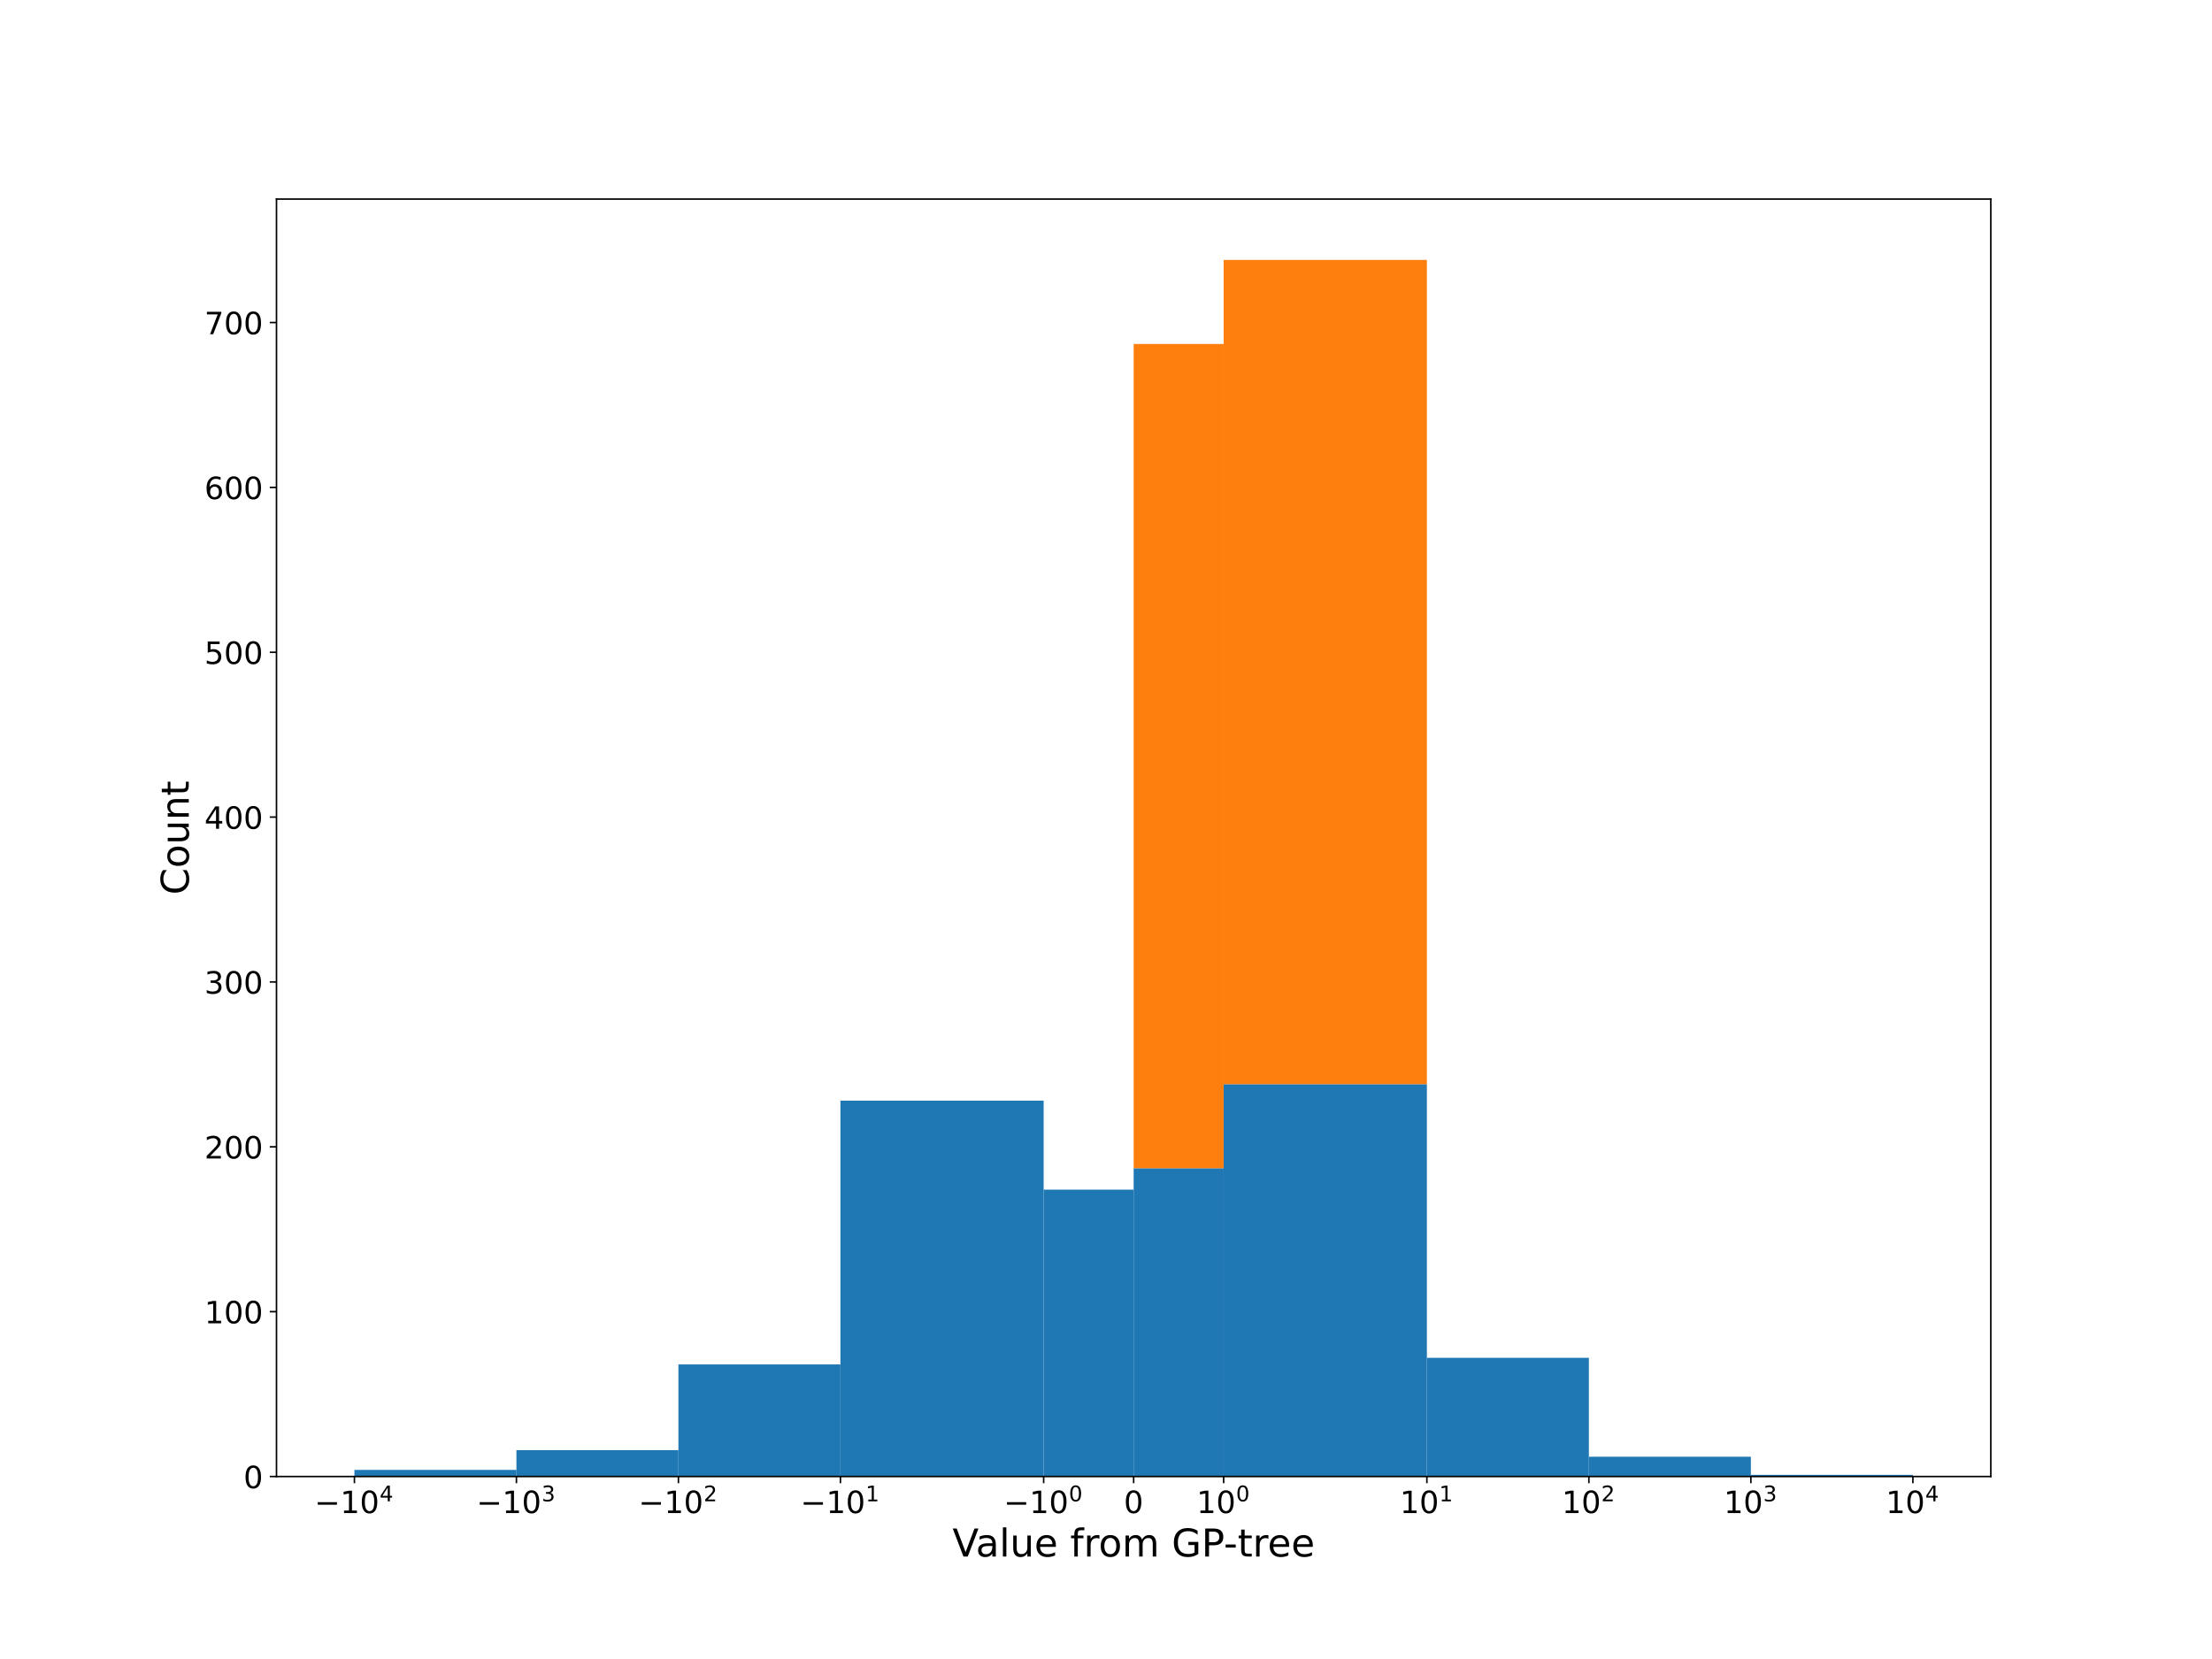
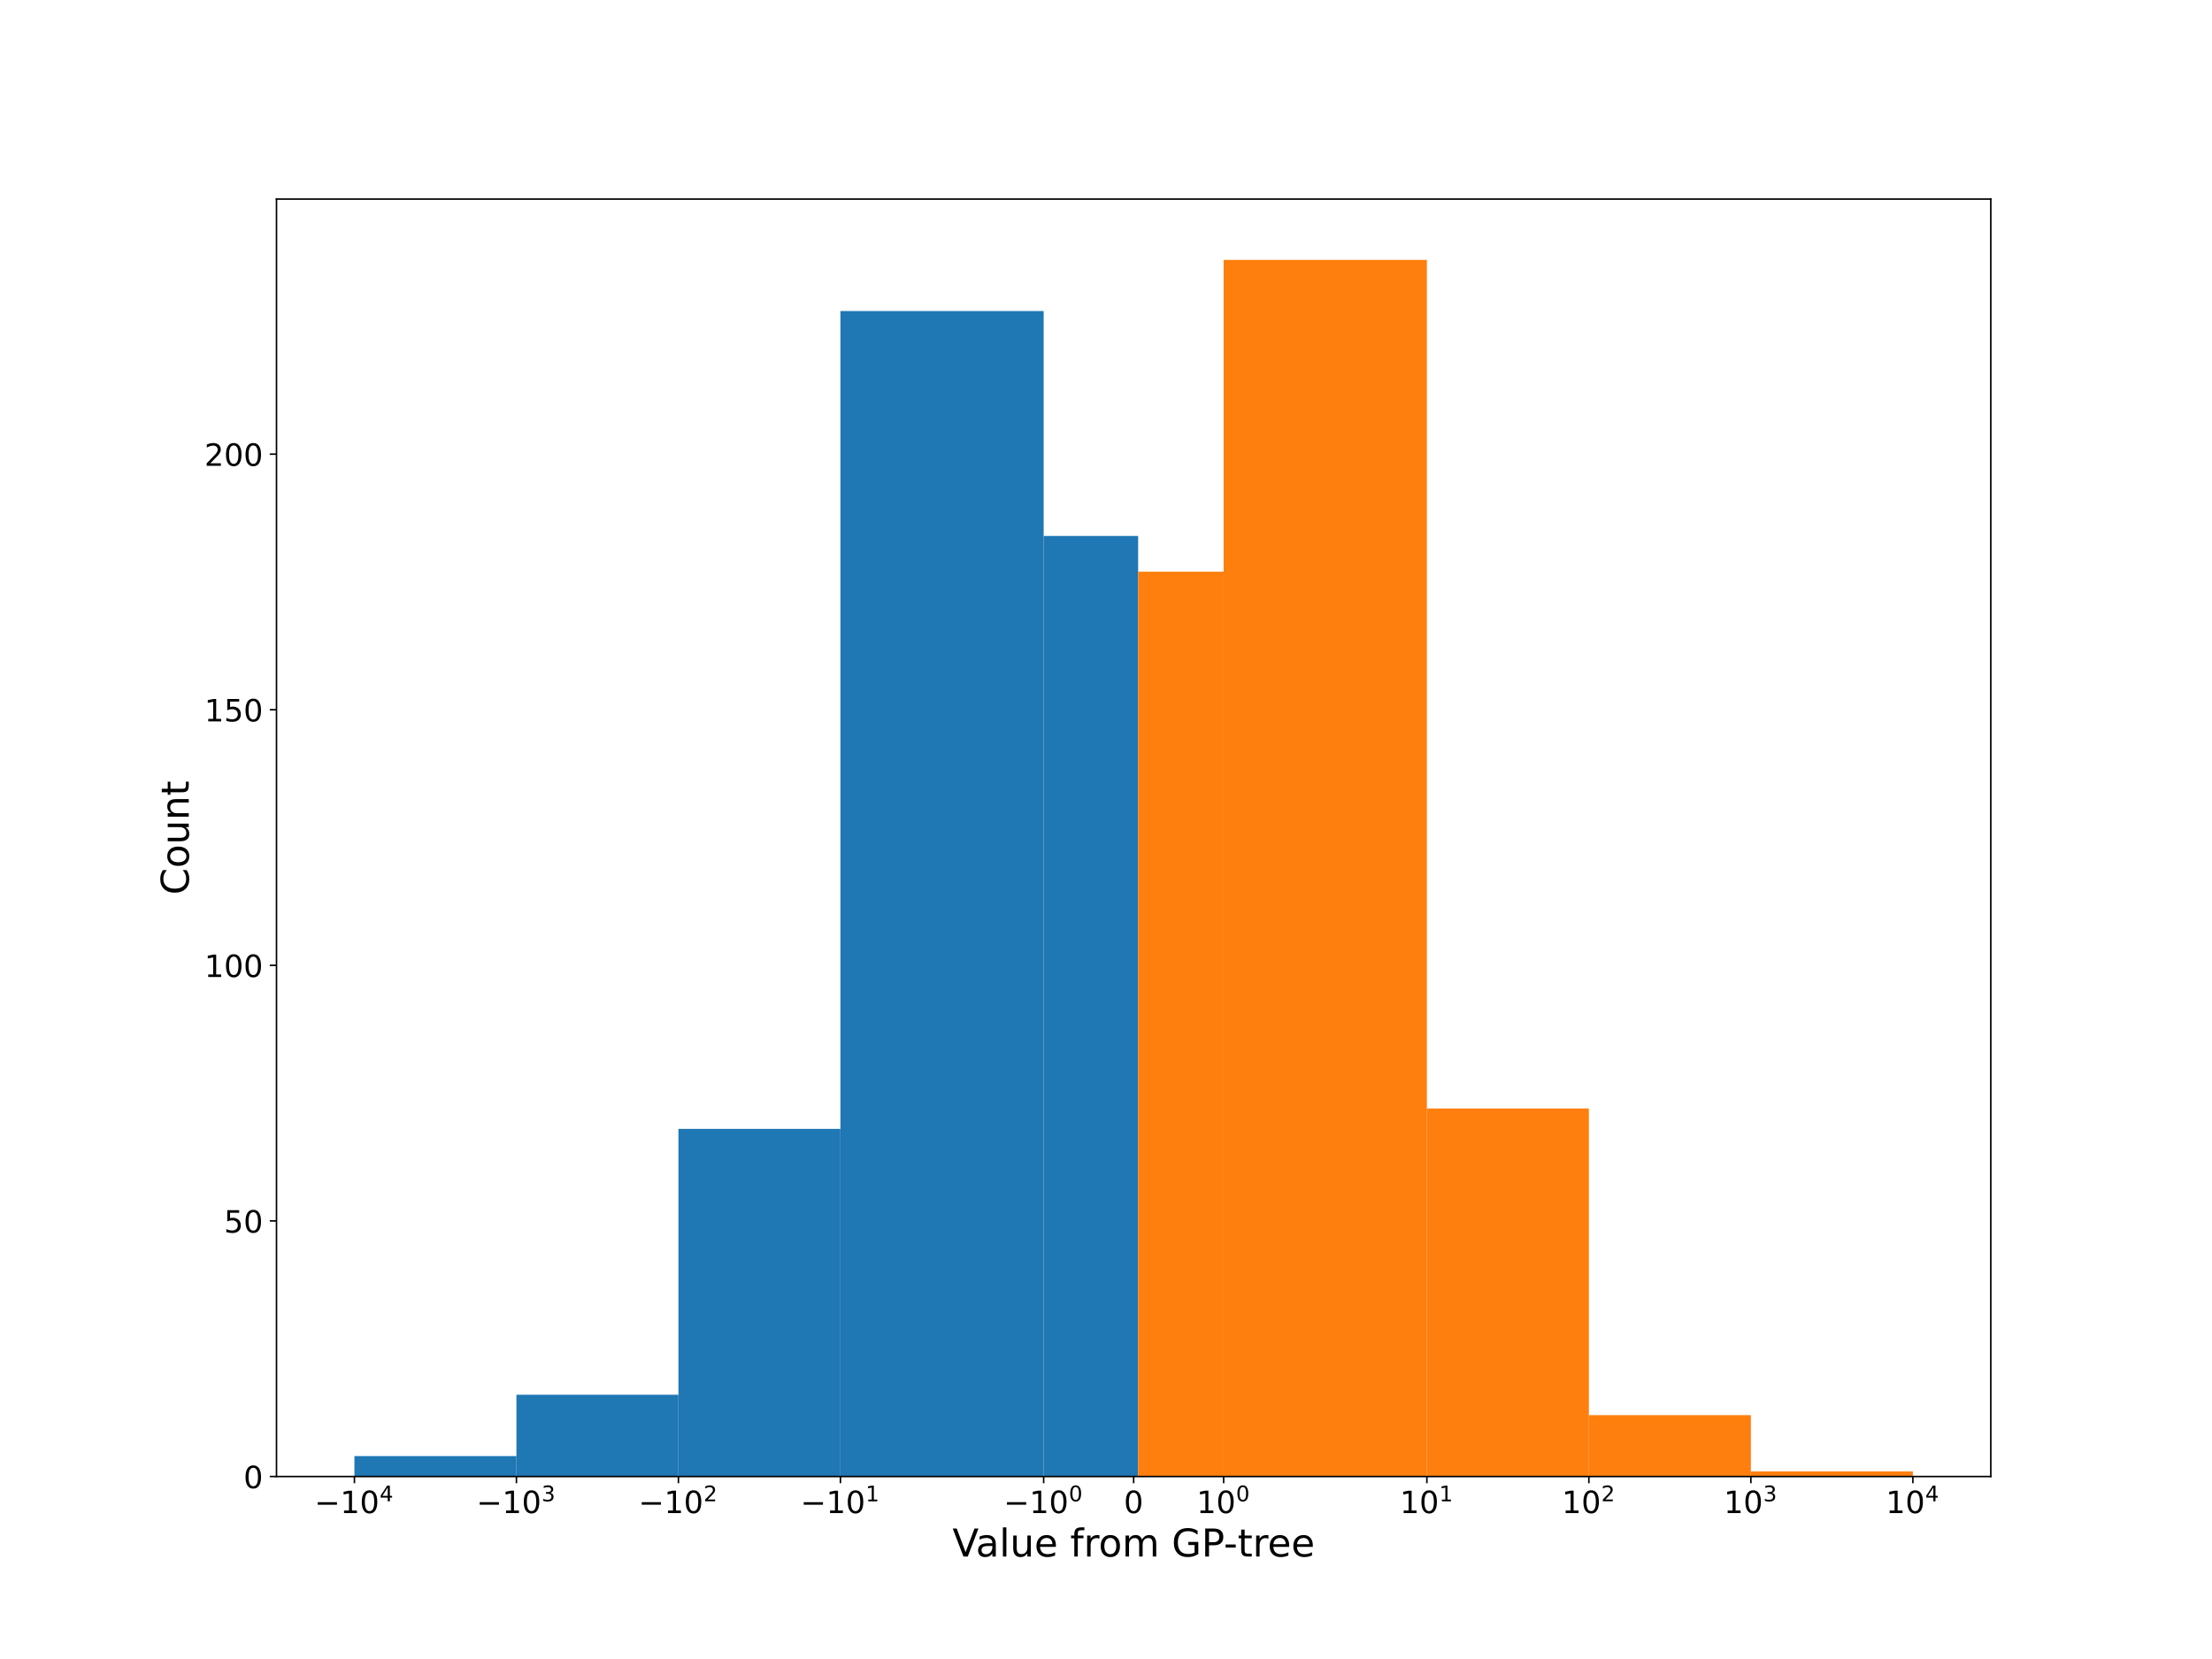
<svg xmlns="http://www.w3.org/2000/svg" xmlns:xlink="http://www.w3.org/1999/xlink" height="864pt" version="1.1" viewBox="0 0 1152 864" width="1152pt">
  <defs>
    <style type="text/css">*{stroke-linecap:butt;stroke-linejoin:round;}</style>
  </defs>
  <g id="figure_1">
    <g id="patch_1">
      <path d="M 0 864  L 1152 864  L 1152 0  L 0 0  z " style="fill:#ffffff;" />
    </g>
    <g id="axes_1">
      <g id="patch_2">
        <path d="M 144 768.96  L 1036.8 768.96  L 1036.8 103.68  L 144 103.68  z " style="fill:#ffffff;" />
      </g>
      <g id="patch_3">
-         <path clip-path="url(#pedb563ac19)" d="M 184.582 768.96  L 268.95 768.96  L 268.95 765.526  L 184.582 765.526  z " style="fill:#1f77b4;" />
+         <path clip-path="url(#pd4c5712586)" d="M 184.582 768.96  L 268.95 768.96  L 268.95 758.311  L 184.582 758.311  z " style="fill:#1f77b4;" />
      </g>
      <g id="patch_4">
-         <path clip-path="url(#pedb563ac19)" d="M 268.95 768.96  L 353.318 768.96  L 353.318 755.223  L 268.95 755.223  z " style="fill:#1f77b4;" />
+         <path clip-path="url(#pd4c5712586)" d="M 268.95 768.96  L 353.318 768.96  L 353.318 726.365  L 268.95 726.365  z " style="fill:#1f77b4;" />
      </g>
      <g id="patch_5">
-         <path clip-path="url(#pedb563ac19)" d="M 353.318 768.96  L 437.687 768.96  L 437.687 710.58  L 353.318 710.58  z " style="fill:#1f77b4;" />
+         <path clip-path="url(#pd4c5712586)" d="M 353.318 768.96  L 437.687 768.96  L 437.687 587.931  L 353.318 587.931  z " style="fill:#1f77b4;" />
      </g>
      <g id="patch_6">
-         <path clip-path="url(#pedb563ac19)" d="M 437.687 768.96  L 543.529 768.96  L 543.529 573.214  L 437.687 573.214  z " style="fill:#1f77b4;" />
+         <path clip-path="url(#pd4c5712586)" d="M 437.687 768.96  L 543.529 768.96  L 543.529 161.982  L 437.687 161.982  z " style="fill:#1f77b4;" />
      </g>
      <g id="patch_7">
-         <path clip-path="url(#pedb563ac19)" d="M 543.529 768.96  L 590.4 768.96  L 590.4 619.575  L 543.529 619.575  z " style="fill:#1f77b4;" />
+         <path clip-path="url(#pd4c5712586)" d="M 543.529 768.96  L 592.733 768.96  L 592.733 279.118  L 543.529 279.118  z " style="fill:#1f77b4;" />
      </g>
      <g id="patch_8">
-         <path clip-path="url(#pedb563ac19)" d="M 590.4 768.96  L 637.271 768.96  L 637.271 608.414  L 590.4 608.414  z " style="fill:#1f77b4;" />
+         <path clip-path="url(#pd4c5712586)" d="M 592.733 768.96  L 637.271 768.96  L 637.271 768.96  L 592.733 768.96  z " style="fill:#1f77b4;" />
      </g>
      <g id="patch_9">
-         <path clip-path="url(#pedb563ac19)" d="M 637.271 768.96  L 743.113 768.96  L 743.113 564.628  L 637.271 564.628  z " style="fill:#1f77b4;" />
+         <path clip-path="url(#pd4c5712586)" d="M 637.271 768.96  L 743.113 768.96  L 743.113 768.96  L 637.271 768.96  z " style="fill:#1f77b4;" />
      </g>
      <g id="patch_10">
-         <path clip-path="url(#pedb563ac19)" d="M 743.113 768.96  L 827.482 768.96  L 827.482 707.145  L 743.113 707.145  z " style="fill:#1f77b4;" />
+         <path clip-path="url(#pd4c5712586)" d="M 743.113 768.96  L 827.482 768.96  L 827.482 768.96  L 743.113 768.96  z " style="fill:#1f77b4;" />
      </g>
      <g id="patch_11">
-         <path clip-path="url(#pedb563ac19)" d="M 827.482 768.96  L 911.85 768.96  L 911.85 758.658  L 827.482 758.658  z " style="fill:#1f77b4;" />
+         <path clip-path="url(#pd4c5712586)" d="M 827.482 768.96  L 911.85 768.96  L 911.85 768.96  L 827.482 768.96  z " style="fill:#1f77b4;" />
      </g>
      <g id="patch_12">
-         <path clip-path="url(#pedb563ac19)" d="M 911.85 768.96  L 996.218 768.96  L 996.218 768.101  L 911.85 768.101  z " style="fill:#1f77b4;" />
+         <path clip-path="url(#pd4c5712586)" d="M 911.85 768.96  L 996.218 768.96  L 996.218 768.96  L 911.85 768.96  z " style="fill:#1f77b4;" />
      </g>
      <g id="patch_13">
-         <path clip-path="url(#pedb563ac19)" d="M 184.582 765.526  L 268.95 765.526  L 268.95 765.526  L 184.582 765.526  z " style="fill:#ff7f0e;" />
+         <path clip-path="url(#pd4c5712586)" d="M 184.582 758.311  L 268.95 758.311  L 268.95 758.311  L 184.582 758.311  z " style="fill:#ff7f0e;" />
      </g>
      <g id="patch_14">
-         <path clip-path="url(#pedb563ac19)" d="M 268.95 755.223  L 353.318 755.223  L 353.318 755.223  L 268.95 755.223  z " style="fill:#ff7f0e;" />
+         <path clip-path="url(#pd4c5712586)" d="M 268.95 726.365  L 353.318 726.365  L 353.318 726.365  L 268.95 726.365  z " style="fill:#ff7f0e;" />
      </g>
      <g id="patch_15">
-         <path clip-path="url(#pedb563ac19)" d="M 353.318 710.58  L 437.687 710.58  L 437.687 710.58  L 353.318 710.58  z " style="fill:#ff7f0e;" />
+         <path clip-path="url(#pd4c5712586)" d="M 353.318 587.931  L 437.687 587.931  L 437.687 587.931  L 353.318 587.931  z " style="fill:#ff7f0e;" />
      </g>
      <g id="patch_16">
-         <path clip-path="url(#pedb563ac19)" d="M 437.687 573.214  L 543.529 573.214  L 543.529 573.214  L 437.687 573.214  z " style="fill:#ff7f0e;" />
+         <path clip-path="url(#pd4c5712586)" d="M 437.687 161.982  L 543.529 161.982  L 543.529 161.982  L 437.687 161.982  z " style="fill:#ff7f0e;" />
      </g>
      <g id="patch_17">
-         <path clip-path="url(#pedb563ac19)" d="M 543.529 619.575  L 590.4 619.575  L 590.4 619.575  L 543.529 619.575  z " style="fill:#ff7f0e;" />
+         <path clip-path="url(#pd4c5712586)" d="M 543.529 279.118  L 592.733 279.118  L 592.733 279.118  L 543.529 279.118  z " style="fill:#ff7f0e;" />
      </g>
      <g id="patch_18">
-         <path clip-path="url(#pedb563ac19)" d="M 590.4 608.414  L 637.271 608.414  L 637.271 179.145  L 590.4 179.145  z " style="fill:#ff7f0e;" />
+         <path clip-path="url(#pd4c5712586)" d="M 592.733 768.96  L 637.271 768.96  L 637.271 297.753  L 592.733 297.753  z " style="fill:#ff7f0e;" />
      </g>
      <g id="patch_19">
-         <path clip-path="url(#pedb563ac19)" d="M 637.271 564.628  L 743.113 564.628  L 743.113 135.36  L 637.271 135.36  z " style="fill:#ff7f0e;" />
+         <path clip-path="url(#pd4c5712586)" d="M 637.271 768.96  L 743.113 768.96  L 743.113 135.36  L 637.271 135.36  z " style="fill:#ff7f0e;" />
      </g>
      <g id="patch_20">
-         <path clip-path="url(#pedb563ac19)" d="M 743.113 707.145  L 827.482 707.145  L 827.482 707.145  L 743.113 707.145  z " style="fill:#ff7f0e;" />
+         <path clip-path="url(#pd4c5712586)" d="M 743.113 768.96  L 827.482 768.96  L 827.482 577.283  L 743.113 577.283  z " style="fill:#ff7f0e;" />
      </g>
      <g id="patch_21">
-         <path clip-path="url(#pedb563ac19)" d="M 827.482 758.658  L 911.85 758.658  L 911.85 758.658  L 827.482 758.658  z " style="fill:#ff7f0e;" />
+         <path clip-path="url(#pd4c5712586)" d="M 827.482 768.96  L 911.85 768.96  L 911.85 737.014  L 827.482 737.014  z " style="fill:#ff7f0e;" />
      </g>
      <g id="patch_22">
-         <path clip-path="url(#pedb563ac19)" d="M 911.85 768.101  L 996.218 768.101  L 996.218 768.101  L 911.85 768.101  z " style="fill:#ff7f0e;" />
+         <path clip-path="url(#pd4c5712586)" d="M 911.85 768.96  L 996.218 768.96  L 996.218 766.298  L 911.85 766.298  z " style="fill:#ff7f0e;" />
      </g>
      <g id="matplotlib.axis_1">
        <g id="xtick_1">
          <g id="line2d_1">
            <defs>
-               <path d="M 0 0  L 0 3.5  " id="mebfd4fde48" style="stroke:#000000;stroke-width:0.8;" />
+               <path d="M 0 0  L 0 3.5  " id="mf20b988f5a" style="stroke:#000000;stroke-width:0.8;" />
            </defs>
            <g>
-               <use style="stroke:#000000;stroke-width:0.8;" x="184.582" xlink:href="#mebfd4fde48" y="768.96" />
+               <use style="stroke:#000000;stroke-width:0.8;" x="184.582" xlink:href="#mf20b988f5a" y="768.96" />
            </g>
          </g>
          <g id="text_1">
            <g transform="translate(163.7818 788.1175)scale(0.16 -0.16)">
              <defs>
                <path d="M 10.594 35.5  L 73.188 35.5  L 73.188 27.203  L 10.594 27.203  z " id="DejaVuSans-8722" />
                <path d="M 12.406 8.297  L 28.516 8.297  L 28.516 63.922  L 10.984 60.406  L 10.984 69.391  L 28.422 72.906  L 38.281 72.906  L 38.281 8.297  L 54.391 8.297  L 54.391 0  L 12.406 0  z " id="DejaVuSans-49" />
                <path d="M 31.781 66.406  Q 24.172 66.406 20.328 58.906  Q 16.5 51.422 16.5 36.375  Q 16.5 21.391 20.328 13.891  Q 24.172 6.391 31.781 6.391  Q 39.453 6.391 43.281 13.891  Q 47.125 21.391 47.125 36.375  Q 47.125 51.422 43.281 58.906  Q 39.453 66.406 31.781 66.406  z M 31.781 74.219  Q 44.047 74.219 50.516 64.516  Q 56.984 54.828 56.984 36.375  Q 56.984 17.969 50.516 8.266  Q 44.047 -1.422 31.781 -1.422  Q 19.531 -1.422 13.062 8.266  Q 6.594 17.969 6.594 36.375  Q 6.594 54.828 13.062 64.516  Q 19.531 74.219 31.781 74.219  z " id="DejaVuSans-48" />
                <path d="M 37.797 64.312  L 12.891 25.391  L 37.797 25.391  z M 35.203 72.906  L 47.609 72.906  L 47.609 25.391  L 58.016 25.391  L 58.016 17.188  L 47.609 17.188  L 47.609 0  L 37.797 0  L 37.797 17.188  L 4.891 17.188  L 4.891 26.703  z " id="DejaVuSans-52" />
              </defs>
              <use transform="translate(0 0.684375)" xlink:href="#DejaVuSans-8722" />
              <use transform="translate(83.78906 0.684375)" xlink:href="#DejaVuSans-49" />
              <use transform="translate(147.4121 0.684375)" xlink:href="#DejaVuSans-48" />
              <use transform="translate(211.9922 38.96563)scale(0.7)" xlink:href="#DejaVuSans-52" />
            </g>
          </g>
        </g>
        <g id="xtick_2">
          <g id="line2d_2">
            <g>
-               <use style="stroke:#000000;stroke-width:0.8;" x="268.95" xlink:href="#mebfd4fde48" y="768.96" />
+               <use style="stroke:#000000;stroke-width:0.8;" x="268.95" xlink:href="#mf20b988f5a" y="768.96" />
            </g>
          </g>
          <g id="text_2">
            <g transform="translate(248.1501 788.1175)scale(0.16 -0.16)">
              <defs>
                <path d="M 40.578 39.312  Q 47.656 37.797 51.625 33  Q 55.609 28.219 55.609 21.188  Q 55.609 10.406 48.188 4.484  Q 40.766 -1.422 27.094 -1.422  Q 22.516 -1.422 17.656 -0.516  Q 12.797 0.391 7.625 2.203  L 7.625 11.719  Q 11.719 9.328 16.594 8.109  Q 21.484 6.891 26.812 6.891  Q 36.078 6.891 40.938 10.547  Q 45.797 14.203 45.797 21.188  Q 45.797 27.641 41.281 31.266  Q 36.766 34.906 28.719 34.906  L 20.219 34.906  L 20.219 43.016  L 29.109 43.016  Q 36.375 43.016 40.234 45.922  Q 44.094 48.828 44.094 54.297  Q 44.094 59.906 40.109 62.906  Q 36.141 65.922 28.719 65.922  Q 24.656 65.922 20.016 65.031  Q 15.375 64.156 9.812 62.312  L 9.812 71.094  Q 15.438 72.656 20.344 73.438  Q 25.25 74.219 29.594 74.219  Q 40.828 74.219 47.359 69.109  Q 53.906 64.016 53.906 55.328  Q 53.906 49.266 50.438 45.094  Q 46.969 40.922 40.578 39.312  z " id="DejaVuSans-51" />
              </defs>
              <use transform="translate(0 0.765625)" xlink:href="#DejaVuSans-8722" />
              <use transform="translate(83.78906 0.765625)" xlink:href="#DejaVuSans-49" />
              <use transform="translate(147.4121 0.765625)" xlink:href="#DejaVuSans-48" />
              <use transform="translate(211.9922 39.04688)scale(0.7)" xlink:href="#DejaVuSans-51" />
            </g>
          </g>
        </g>
        <g id="xtick_3">
          <g id="line2d_3">
            <g>
-               <use style="stroke:#000000;stroke-width:0.8;" x="353.318" xlink:href="#mebfd4fde48" y="768.96" />
+               <use style="stroke:#000000;stroke-width:0.8;" x="353.318" xlink:href="#mf20b988f5a" y="768.96" />
            </g>
          </g>
          <g id="text_3">
            <g transform="translate(332.5183 788.1175)scale(0.16 -0.16)">
              <defs>
                <path d="M 19.188 8.297  L 53.609 8.297  L 53.609 0  L 7.328 0  L 7.328 8.297  Q 12.938 14.109 22.625 23.891  Q 32.328 33.688 34.812 36.531  Q 39.547 41.844 41.422 45.531  Q 43.312 49.219 43.312 52.781  Q 43.312 58.594 39.234 62.25  Q 35.156 65.922 28.609 65.922  Q 23.969 65.922 18.812 64.312  Q 13.672 62.703 7.812 59.422  L 7.812 69.391  Q 13.766 71.781 18.938 73  Q 24.125 74.219 28.422 74.219  Q 39.75 74.219 46.484 68.547  Q 53.219 62.891 53.219 53.422  Q 53.219 48.922 51.531 44.891  Q 49.859 40.875 45.406 35.406  Q 44.188 33.984 37.641 27.219  Q 31.109 20.453 19.188 8.297  z " id="DejaVuSans-50" />
              </defs>
              <use transform="translate(0 0.765625)" xlink:href="#DejaVuSans-8722" />
              <use transform="translate(83.78906 0.765625)" xlink:href="#DejaVuSans-49" />
              <use transform="translate(147.4121 0.765625)" xlink:href="#DejaVuSans-48" />
              <use transform="translate(211.9922 39.04688)scale(0.7)" xlink:href="#DejaVuSans-50" />
            </g>
          </g>
        </g>
        <g id="xtick_4">
          <g id="line2d_4">
            <g>
-               <use style="stroke:#000000;stroke-width:0.8;" x="437.687" xlink:href="#mebfd4fde48" y="768.96" />
+               <use style="stroke:#000000;stroke-width:0.8;" x="437.687" xlink:href="#mf20b988f5a" y="768.96" />
            </g>
          </g>
          <g id="text_4">
            <g transform="translate(416.8866 788.1175)scale(0.16 -0.16)">
              <use transform="translate(0 0.684375)" xlink:href="#DejaVuSans-8722" />
              <use transform="translate(83.78906 0.684375)" xlink:href="#DejaVuSans-49" />
              <use transform="translate(147.4121 0.684375)" xlink:href="#DejaVuSans-48" />
              <use transform="translate(211.9922 38.96563)scale(0.7)" xlink:href="#DejaVuSans-49" />
            </g>
          </g>
        </g>
        <g id="xtick_5">
          <g id="line2d_5">
            <g>
-               <use style="stroke:#000000;stroke-width:0.8;" x="543.529" xlink:href="#mebfd4fde48" y="768.96" />
+               <use style="stroke:#000000;stroke-width:0.8;" x="543.529" xlink:href="#mf20b988f5a" y="768.96" />
            </g>
          </g>
          <g id="text_5">
            <g transform="translate(522.7287 788.1175)scale(0.16 -0.16)">
              <use transform="translate(0 0.765625)" xlink:href="#DejaVuSans-8722" />
              <use transform="translate(83.78906 0.765625)" xlink:href="#DejaVuSans-49" />
              <use transform="translate(147.4121 0.765625)" xlink:href="#DejaVuSans-48" />
              <use transform="translate(211.9922 39.04688)scale(0.7)" xlink:href="#DejaVuSans-48" />
            </g>
          </g>
        </g>
        <g id="xtick_6">
          <g id="line2d_6">
            <g>
-               <use style="stroke:#000000;stroke-width:0.8;" x="590.4" xlink:href="#mebfd4fde48" y="768.96" />
+               <use style="stroke:#000000;stroke-width:0.8;" x="590.4" xlink:href="#mf20b988f5a" y="768.96" />
            </g>
          </g>
          <g id="text_6">
            <g transform="translate(585.28 788.1175)scale(0.16 -0.16)">
              <use transform="translate(0 0.78125)" xlink:href="#DejaVuSans-48" />
            </g>
          </g>
        </g>
        <g id="xtick_7">
          <g id="line2d_7">
            <g>
-               <use style="stroke:#000000;stroke-width:0.8;" x="637.271" xlink:href="#mebfd4fde48" y="768.96" />
+               <use style="stroke:#000000;stroke-width:0.8;" x="637.271" xlink:href="#mf20b988f5a" y="768.96" />
            </g>
          </g>
          <g id="text_7">
            <g transform="translate(623.1913 788.1175)scale(0.16 -0.16)">
              <use transform="translate(0 0.765625)" xlink:href="#DejaVuSans-49" />
              <use transform="translate(63.62305 0.765625)" xlink:href="#DejaVuSans-48" />
              <use transform="translate(128.2031 39.04688)scale(0.7)" xlink:href="#DejaVuSans-48" />
            </g>
          </g>
        </g>
        <g id="xtick_8">
          <g id="line2d_8">
            <g>
-               <use style="stroke:#000000;stroke-width:0.8;" x="743.113" xlink:href="#mebfd4fde48" y="768.96" />
+               <use style="stroke:#000000;stroke-width:0.8;" x="743.113" xlink:href="#mf20b988f5a" y="768.96" />
            </g>
          </g>
          <g id="text_8">
            <g transform="translate(729.0334 788.1175)scale(0.16 -0.16)">
              <use transform="translate(0 0.684375)" xlink:href="#DejaVuSans-49" />
              <use transform="translate(63.62305 0.684375)" xlink:href="#DejaVuSans-48" />
              <use transform="translate(128.2031 38.96563)scale(0.7)" xlink:href="#DejaVuSans-49" />
            </g>
          </g>
        </g>
        <g id="xtick_9">
          <g id="line2d_9">
            <g>
-               <use style="stroke:#000000;stroke-width:0.8;" x="827.482" xlink:href="#mebfd4fde48" y="768.96" />
+               <use style="stroke:#000000;stroke-width:0.8;" x="827.482" xlink:href="#mf20b988f5a" y="768.96" />
            </g>
          </g>
          <g id="text_9">
            <g transform="translate(813.4017 788.1175)scale(0.16 -0.16)">
              <use transform="translate(0 0.765625)" xlink:href="#DejaVuSans-49" />
              <use transform="translate(63.62305 0.765625)" xlink:href="#DejaVuSans-48" />
              <use transform="translate(128.2031 39.04688)scale(0.7)" xlink:href="#DejaVuSans-50" />
            </g>
          </g>
        </g>
        <g id="xtick_10">
          <g id="line2d_10">
            <g>
-               <use style="stroke:#000000;stroke-width:0.8;" x="911.85" xlink:href="#mebfd4fde48" y="768.96" />
+               <use style="stroke:#000000;stroke-width:0.8;" x="911.85" xlink:href="#mf20b988f5a" y="768.96" />
            </g>
          </g>
          <g id="text_10">
            <g transform="translate(897.7699 788.1175)scale(0.16 -0.16)">
              <use transform="translate(0 0.765625)" xlink:href="#DejaVuSans-49" />
              <use transform="translate(63.62305 0.765625)" xlink:href="#DejaVuSans-48" />
              <use transform="translate(128.2031 39.04688)scale(0.7)" xlink:href="#DejaVuSans-51" />
            </g>
          </g>
        </g>
        <g id="xtick_11">
          <g id="line2d_11">
            <g>
-               <use style="stroke:#000000;stroke-width:0.8;" x="996.218" xlink:href="#mebfd4fde48" y="768.96" />
+               <use style="stroke:#000000;stroke-width:0.8;" x="996.218" xlink:href="#mf20b988f5a" y="768.96" />
            </g>
          </g>
          <g id="text_11">
            <g transform="translate(982.1382 788.1175)scale(0.16 -0.16)">
              <use transform="translate(0 0.684375)" xlink:href="#DejaVuSans-49" />
              <use transform="translate(63.62305 0.684375)" xlink:href="#DejaVuSans-48" />
              <use transform="translate(128.2031 38.96563)scale(0.7)" xlink:href="#DejaVuSans-52" />
            </g>
          </g>
        </g>
        <g id="text_12">
          <g transform="translate(496.0422 810.6419)scale(0.2 -0.2)">
            <defs>
              <path d="M 28.609 0  L 0.781 72.906  L 11.078 72.906  L 34.188 11.531  L 57.328 72.906  L 67.578 72.906  L 39.797 0  z " id="DejaVuSans-86" />
              <path d="M 34.281 27.484  Q 23.391 27.484 19.188 25  Q 14.984 22.516 14.984 16.5  Q 14.984 11.719 18.141 8.906  Q 21.297 6.109 26.703 6.109  Q 34.188 6.109 38.703 11.406  Q 43.219 16.703 43.219 25.484  L 43.219 27.484  z M 52.203 31.203  L 52.203 0  L 43.219 0  L 43.219 8.297  Q 40.141 3.328 35.547 0.953  Q 30.953 -1.422 24.312 -1.422  Q 15.922 -1.422 10.953 3.297  Q 6 8.016 6 15.922  Q 6 25.141 12.172 29.828  Q 18.359 34.516 30.609 34.516  L 43.219 34.516  L 43.219 35.406  Q 43.219 41.609 39.141 45  Q 35.062 48.391 27.688 48.391  Q 23 48.391 18.547 47.266  Q 14.109 46.141 10.016 43.891  L 10.016 52.203  Q 14.938 54.109 19.578 55.047  Q 24.219 56 28.609 56  Q 40.484 56 46.344 49.844  Q 52.203 43.703 52.203 31.203  z " id="DejaVuSans-97" />
              <path d="M 9.422 75.984  L 18.406 75.984  L 18.406 0  L 9.422 0  z " id="DejaVuSans-108" />
              <path d="M 8.5 21.578  L 8.5 54.688  L 17.484 54.688  L 17.484 21.922  Q 17.484 14.156 20.5 10.266  Q 23.531 6.391 29.594 6.391  Q 36.859 6.391 41.078 11.031  Q 45.312 15.672 45.312 23.688  L 45.312 54.688  L 54.297 54.688  L 54.297 0  L 45.312 0  L 45.312 8.406  Q 42.047 3.422 37.719 1  Q 33.406 -1.422 27.688 -1.422  Q 18.266 -1.422 13.375 4.438  Q 8.5 10.297 8.5 21.578  z M 31.109 56  z " id="DejaVuSans-117" />
              <path d="M 56.203 29.594  L 56.203 25.203  L 14.891 25.203  Q 15.484 15.922 20.484 11.062  Q 25.484 6.203 34.422 6.203  Q 39.594 6.203 44.453 7.469  Q 49.312 8.734 54.109 11.281  L 54.109 2.781  Q 49.266 0.734 44.188 -0.344  Q 39.109 -1.422 33.891 -1.422  Q 20.797 -1.422 13.156 6.188  Q 5.516 13.812 5.516 26.812  Q 5.516 40.234 12.766 48.109  Q 20.016 56 32.328 56  Q 43.359 56 49.781 48.891  Q 56.203 41.797 56.203 29.594  z M 47.219 32.234  Q 47.125 39.594 43.094 43.984  Q 39.062 48.391 32.422 48.391  Q 24.906 48.391 20.391 44.141  Q 15.875 39.891 15.188 32.172  z " id="DejaVuSans-101" />
              <path id="DejaVuSans-32" />
              <path d="M 37.109 75.984  L 37.109 68.5  L 28.516 68.5  Q 23.688 68.5 21.797 66.547  Q 19.922 64.594 19.922 59.516  L 19.922 54.688  L 34.719 54.688  L 34.719 47.703  L 19.922 47.703  L 19.922 0  L 10.891 0  L 10.891 47.703  L 2.297 47.703  L 2.297 54.688  L 10.891 54.688  L 10.891 58.5  Q 10.891 67.625 15.141 71.797  Q 19.391 75.984 28.609 75.984  z " id="DejaVuSans-102" />
              <path d="M 41.109 46.297  Q 39.594 47.172 37.812 47.578  Q 36.031 48 33.891 48  Q 26.266 48 22.188 43.047  Q 18.109 38.094 18.109 28.812  L 18.109 0  L 9.078 0  L 9.078 54.688  L 18.109 54.688  L 18.109 46.188  Q 20.953 51.172 25.484 53.578  Q 30.031 56 36.531 56  Q 37.453 56 38.578 55.875  Q 39.703 55.766 41.062 55.516  z " id="DejaVuSans-114" />
              <path d="M 30.609 48.391  Q 23.391 48.391 19.188 42.75  Q 14.984 37.109 14.984 27.297  Q 14.984 17.484 19.156 11.844  Q 23.344 6.203 30.609 6.203  Q 37.797 6.203 41.984 11.859  Q 46.188 17.531 46.188 27.297  Q 46.188 37.016 41.984 42.703  Q 37.797 48.391 30.609 48.391  z M 30.609 56  Q 42.328 56 49.016 48.375  Q 55.719 40.766 55.719 27.297  Q 55.719 13.875 49.016 6.219  Q 42.328 -1.422 30.609 -1.422  Q 18.844 -1.422 12.172 6.219  Q 5.516 13.875 5.516 27.297  Q 5.516 40.766 12.172 48.375  Q 18.844 56 30.609 56  z " id="DejaVuSans-111" />
              <path d="M 52 44.188  Q 55.375 50.25 60.062 53.125  Q 64.75 56 71.094 56  Q 79.641 56 84.281 50.016  Q 88.922 44.047 88.922 33.016  L 88.922 0  L 79.891 0  L 79.891 32.719  Q 79.891 40.578 77.094 44.375  Q 74.312 48.188 68.609 48.188  Q 61.625 48.188 57.562 43.547  Q 53.516 38.922 53.516 30.906  L 53.516 0  L 44.484 0  L 44.484 32.719  Q 44.484 40.625 41.703 44.406  Q 38.922 48.188 33.109 48.188  Q 26.219 48.188 22.156 43.531  Q 18.109 38.875 18.109 30.906  L 18.109 0  L 9.078 0  L 9.078 54.688  L 18.109 54.688  L 18.109 46.188  Q 21.188 51.219 25.484 53.609  Q 29.781 56 35.688 56  Q 41.656 56 45.828 52.969  Q 50 49.953 52 44.188  z " id="DejaVuSans-109" />
              <path d="M 59.516 10.406  L 59.516 29.984  L 43.406 29.984  L 43.406 38.094  L 69.281 38.094  L 69.281 6.781  Q 63.578 2.734 56.688 0.656  Q 49.812 -1.422 42 -1.422  Q 24.906 -1.422 15.25 8.562  Q 5.609 18.562 5.609 36.375  Q 5.609 54.25 15.25 64.234  Q 24.906 74.219 42 74.219  Q 49.125 74.219 55.547 72.453  Q 61.969 70.703 67.391 67.281  L 67.391 56.781  Q 61.922 61.422 55.766 63.766  Q 49.609 66.109 42.828 66.109  Q 29.438 66.109 22.719 58.641  Q 16.016 51.172 16.016 36.375  Q 16.016 21.625 22.719 14.156  Q 29.438 6.688 42.828 6.688  Q 48.047 6.688 52.141 7.594  Q 56.25 8.5 59.516 10.406  z " id="DejaVuSans-71" />
              <path d="M 19.672 64.797  L 19.672 37.406  L 32.078 37.406  Q 38.969 37.406 42.719 40.969  Q 46.484 44.531 46.484 51.125  Q 46.484 57.672 42.719 61.234  Q 38.969 64.797 32.078 64.797  z M 9.812 72.906  L 32.078 72.906  Q 44.344 72.906 50.609 67.359  Q 56.891 61.812 56.891 51.125  Q 56.891 40.328 50.609 34.812  Q 44.344 29.297 32.078 29.297  L 19.672 29.297  L 19.672 0  L 9.812 0  z " id="DejaVuSans-80" />
              <path d="M 4.891 31.391  L 31.203 31.391  L 31.203 23.391  L 4.891 23.391  z " id="DejaVuSans-45" />
              <path d="M 18.312 70.219  L 18.312 54.688  L 36.812 54.688  L 36.812 47.703  L 18.312 47.703  L 18.312 18.016  Q 18.312 11.328 20.141 9.422  Q 21.969 7.516 27.594 7.516  L 36.812 7.516  L 36.812 0  L 27.594 0  Q 17.188 0 13.234 3.875  Q 9.281 7.766 9.281 18.016  L 9.281 47.703  L 2.688 47.703  L 2.688 54.688  L 9.281 54.688  L 9.281 70.219  z " id="DejaVuSans-116" />
            </defs>
            <use xlink:href="#DejaVuSans-86" />
            <use x="60.658" xlink:href="#DejaVuSans-97" />
            <use x="121.938" xlink:href="#DejaVuSans-108" />
            <use x="149.721" xlink:href="#DejaVuSans-117" />
            <use x="213.1" xlink:href="#DejaVuSans-101" />
            <use x="274.623" xlink:href="#DejaVuSans-32" />
            <use x="306.41" xlink:href="#DejaVuSans-102" />
            <use x="341.615" xlink:href="#DejaVuSans-114" />
            <use x="380.479" xlink:href="#DejaVuSans-111" />
            <use x="441.66" xlink:href="#DejaVuSans-109" />
            <use x="539.072" xlink:href="#DejaVuSans-32" />
            <use x="570.859" xlink:href="#DejaVuSans-71" />
            <use x="648.35" xlink:href="#DejaVuSans-80" />
            <use x="706.402" xlink:href="#DejaVuSans-45" />
            <use x="742.486" xlink:href="#DejaVuSans-116" />
            <use x="781.695" xlink:href="#DejaVuSans-114" />
            <use x="820.559" xlink:href="#DejaVuSans-101" />
            <use x="882.082" xlink:href="#DejaVuSans-101" />
          </g>
        </g>
      </g>
      <g id="matplotlib.axis_2">
        <g id="ytick_1">
          <g id="line2d_12">
            <defs>
-               <path d="M 0 0  L -3.5 0  " id="m9b3d97db07" style="stroke:#000000;stroke-width:0.8;" />
+               <path d="M 0 0  L -3.5 0  " id="mfa203e688d" style="stroke:#000000;stroke-width:0.8;" />
            </defs>
            <g>
-               <use style="stroke:#000000;stroke-width:0.8;" x="144" xlink:href="#m9b3d97db07" y="768.96" />
+               <use style="stroke:#000000;stroke-width:0.8;" x="144" xlink:href="#mfa203e688d" y="768.96" />
            </g>
          </g>
          <g id="text_13">
            <g transform="translate(126.82 775.0388)scale(0.16 -0.16)">
              <use xlink:href="#DejaVuSans-48" />
            </g>
          </g>
        </g>
        <g id="ytick_2">
          <g id="line2d_13">
            <g>
-               <use style="stroke:#000000;stroke-width:0.8;" x="144" xlink:href="#m9b3d97db07" y="683.106" />
+               <use style="stroke:#000000;stroke-width:0.8;" x="144" xlink:href="#mfa203e688d" y="635.851" />
            </g>
          </g>
          <g id="text_14">
-             <g transform="translate(106.46 689.1851)scale(0.16 -0.16)">
-               <use xlink:href="#DejaVuSans-49" />
-               <use x="63.623" xlink:href="#DejaVuSans-48" />
-               <use x="127.246" xlink:href="#DejaVuSans-48" />
-             </g>
-           </g>
-         </g>
-         <g id="ytick_3">
-           <g id="line2d_14">
-             <g>
-               <use style="stroke:#000000;stroke-width:0.8;" x="144" xlink:href="#m9b3d97db07" y="597.253" />
-             </g>
-           </g>
-           <g id="text_15">
-             <g transform="translate(106.46 603.3314)scale(0.16 -0.16)">
-               <use xlink:href="#DejaVuSans-50" />
-               <use x="63.623" xlink:href="#DejaVuSans-48" />
-               <use x="127.246" xlink:href="#DejaVuSans-48" />
-             </g>
-           </g>
-         </g>
-         <g id="ytick_4">
-           <g id="line2d_15">
-             <g>
-               <use style="stroke:#000000;stroke-width:0.8;" x="144" xlink:href="#m9b3d97db07" y="511.399" />
-             </g>
-           </g>
-           <g id="text_16">
-             <g transform="translate(106.46 517.4778)scale(0.16 -0.16)">
-               <use xlink:href="#DejaVuSans-51" />
-               <use x="63.623" xlink:href="#DejaVuSans-48" />
-               <use x="127.246" xlink:href="#DejaVuSans-48" />
-             </g>
-           </g>
-         </g>
-         <g id="ytick_5">
-           <g id="line2d_16">
-             <g>
-               <use style="stroke:#000000;stroke-width:0.8;" x="144" xlink:href="#m9b3d97db07" y="425.545" />
-             </g>
-           </g>
-           <g id="text_17">
-             <g transform="translate(106.46 431.6241)scale(0.16 -0.16)">
-               <use xlink:href="#DejaVuSans-52" />
-               <use x="63.623" xlink:href="#DejaVuSans-48" />
-               <use x="127.246" xlink:href="#DejaVuSans-48" />
-             </g>
-           </g>
-         </g>
-         <g id="ytick_6">
-           <g id="line2d_17">
-             <g>
-               <use style="stroke:#000000;stroke-width:0.8;" x="144" xlink:href="#m9b3d97db07" y="339.692" />
-             </g>
-           </g>
-           <g id="text_18">
-             <g transform="translate(106.46 345.7705)scale(0.16 -0.16)">
+             <g transform="translate(116.64 641.9295)scale(0.16 -0.16)">
              <defs>
                <path d="M 10.797 72.906  L 49.516 72.906  L 49.516 64.594  L 19.828 64.594  L 19.828 46.734  Q 21.969 47.469 24.109 47.828  Q 26.266 48.188 28.422 48.188  Q 40.625 48.188 47.75 41.5  Q 54.891 34.812 54.891 23.391  Q 54.891 11.625 47.562 5.094  Q 40.234 -1.422 26.906 -1.422  Q 22.312 -1.422 17.547 -0.641  Q 12.797 0.141 7.719 1.703  L 7.719 11.625  Q 12.109 9.234 16.797 8.062  Q 21.484 6.891 26.703 6.891  Q 35.156 6.891 40.078 11.328  Q 45.016 15.766 45.016 23.391  Q 45.016 31 40.078 35.438  Q 35.156 39.891 26.703 39.891  Q 22.75 39.891 18.812 39.016  Q 14.891 38.141 10.797 36.281  z " id="DejaVuSans-53" />
              </defs>
              <use xlink:href="#DejaVuSans-53" />
              <use x="63.623" xlink:href="#DejaVuSans-48" />
-               <use x="127.246" xlink:href="#DejaVuSans-48" />
-             </g>
-           </g>
-         </g>
-         <g id="ytick_7">
-           <g id="line2d_18">
-             <g>
-               <use style="stroke:#000000;stroke-width:0.8;" x="144" xlink:href="#m9b3d97db07" y="253.838" />
-             </g>
-           </g>
-           <g id="text_19">
-             <g transform="translate(106.46 259.9168)scale(0.16 -0.16)">
-               <defs>
-                 <path d="M 33.016 40.375  Q 26.375 40.375 22.484 35.828  Q 18.609 31.297 18.609 23.391  Q 18.609 15.531 22.484 10.953  Q 26.375 6.391 33.016 6.391  Q 39.656 6.391 43.531 10.953  Q 47.406 15.531 47.406 23.391  Q 47.406 31.297 43.531 35.828  Q 39.656 40.375 33.016 40.375  z M 52.594 71.297  L 52.594 62.312  Q 48.875 64.062 45.094 64.984  Q 41.312 65.922 37.594 65.922  Q 27.828 65.922 22.672 59.328  Q 17.531 52.734 16.797 39.406  Q 19.672 43.656 24.016 45.922  Q 28.375 48.188 33.594 48.188  Q 44.578 48.188 50.953 41.516  Q 57.328 34.859 57.328 23.391  Q 57.328 12.156 50.688 5.359  Q 44.047 -1.422 33.016 -1.422  Q 20.359 -1.422 13.672 8.266  Q 6.984 17.969 6.984 36.375  Q 6.984 53.656 15.188 63.938  Q 23.391 74.219 37.203 74.219  Q 40.922 74.219 44.703 73.484  Q 48.484 72.75 52.594 71.297  z " id="DejaVuSans-54" />
-               </defs>
-               <use xlink:href="#DejaVuSans-54" />
+             </g>
+           </g>
+         </g>
+         <g id="ytick_3">
+           <g id="line2d_14">
+             <g>
+               <use style="stroke:#000000;stroke-width:0.8;" x="144" xlink:href="#mfa203e688d" y="502.742" />
+             </g>
+           </g>
+           <g id="text_15">
+             <g transform="translate(106.46 508.8203)scale(0.16 -0.16)">
+               <use xlink:href="#DejaVuSans-49" />
              <use x="63.623" xlink:href="#DejaVuSans-48" />
              <use x="127.246" xlink:href="#DejaVuSans-48" />
            </g>
          </g>
        </g>
-         <g id="ytick_8">
-           <g id="line2d_19">
-             <g>
-               <use style="stroke:#000000;stroke-width:0.8;" x="144" xlink:href="#m9b3d97db07" y="167.984" />
-             </g>
-           </g>
-           <g id="text_20">
-             <g transform="translate(106.46 174.0631)scale(0.16 -0.16)">
-               <defs>
-                 <path d="M 8.203 72.906  L 55.078 72.906  L 55.078 68.703  L 28.609 0  L 18.312 0  L 43.219 64.594  L 8.203 64.594  z " id="DejaVuSans-55" />
-               </defs>
-               <use xlink:href="#DejaVuSans-55" />
+         <g id="ytick_4">
+           <g id="line2d_15">
+             <g>
+               <use style="stroke:#000000;stroke-width:0.8;" x="144" xlink:href="#mfa203e688d" y="369.632" />
+             </g>
+           </g>
+           <g id="text_16">
+             <g transform="translate(106.46 375.711)scale(0.16 -0.16)">
+               <use xlink:href="#DejaVuSans-49" />
+               <use x="63.623" xlink:href="#DejaVuSans-53" />
+               <use x="127.246" xlink:href="#DejaVuSans-48" />
+             </g>
+           </g>
+         </g>
+         <g id="ytick_5">
+           <g id="line2d_16">
+             <g>
+               <use style="stroke:#000000;stroke-width:0.8;" x="144" xlink:href="#mfa203e688d" y="236.523" />
+             </g>
+           </g>
+           <g id="text_17">
+             <g transform="translate(106.46 242.6018)scale(0.16 -0.16)">
+               <use xlink:href="#DejaVuSans-50" />
              <use x="63.623" xlink:href="#DejaVuSans-48" />
              <use x="127.246" xlink:href="#DejaVuSans-48" />
            </g>
          </g>
        </g>
-         <g id="text_21">
+         <g id="text_18">
          <g transform="translate(98.30062 466.0169)rotate(-90)scale(0.2 -0.2)">
            <defs>
              <path d="M 64.406 67.281  L 64.406 56.891  Q 59.422 61.531 53.781 63.812  Q 48.141 66.109 41.797 66.109  Q 29.297 66.109 22.656 58.469  Q 16.016 50.828 16.016 36.375  Q 16.016 21.969 22.656 14.328  Q 29.297 6.688 41.797 6.688  Q 48.141 6.688 53.781 8.984  Q 59.422 11.281 64.406 15.922  L 64.406 5.609  Q 59.234 2.094 53.438 0.328  Q 47.656 -1.422 41.219 -1.422  Q 24.656 -1.422 15.125 8.703  Q 5.609 18.844 5.609 36.375  Q 5.609 53.953 15.125 64.078  Q 24.656 74.219 41.219 74.219  Q 47.75 74.219 53.531 72.484  Q 59.328 70.75 64.406 67.281  z " id="DejaVuSans-67" />
              <path d="M 54.891 33.016  L 54.891 0  L 45.906 0  L 45.906 32.719  Q 45.906 40.484 42.875 44.328  Q 39.844 48.188 33.797 48.188  Q 26.516 48.188 22.312 43.547  Q 18.109 38.922 18.109 30.906  L 18.109 0  L 9.078 0  L 9.078 54.688  L 18.109 54.688  L 18.109 46.188  Q 21.344 51.125 25.703 53.562  Q 30.078 56 35.797 56  Q 45.219 56 50.047 50.172  Q 54.891 44.344 54.891 33.016  z " id="DejaVuSans-110" />
            </defs>
            <use xlink:href="#DejaVuSans-67" />
            <use x="69.824" xlink:href="#DejaVuSans-111" />
            <use x="131.006" xlink:href="#DejaVuSans-117" />
            <use x="194.385" xlink:href="#DejaVuSans-110" />
            <use x="257.764" xlink:href="#DejaVuSans-116" />
          </g>
        </g>
      </g>
      <g id="patch_23">
        <path d="M 144 768.96  L 144 103.68  " style="fill:none;stroke:#000000;stroke-linecap:square;stroke-linejoin:miter;stroke-width:0.8;" />
      </g>
      <g id="patch_24">
        <path d="M 1036.8 768.96  L 1036.8 103.68  " style="fill:none;stroke:#000000;stroke-linecap:square;stroke-linejoin:miter;stroke-width:0.8;" />
      </g>
      <g id="patch_25">
        <path d="M 144 768.96  L 1036.8 768.96  " style="fill:none;stroke:#000000;stroke-linecap:square;stroke-linejoin:miter;stroke-width:0.8;" />
      </g>
      <g id="patch_26">
        <path d="M 144 103.68  L 1036.8 103.68  " style="fill:none;stroke:#000000;stroke-linecap:square;stroke-linejoin:miter;stroke-width:0.8;" />
      </g>
    </g>
  </g>
  <defs>
-     <clipPath id="pedb563ac19">
+     <clipPath id="pd4c5712586">
      <rect height="665.28" width="892.8" x="144" y="103.68" />
    </clipPath>
  </defs>
</svg>
